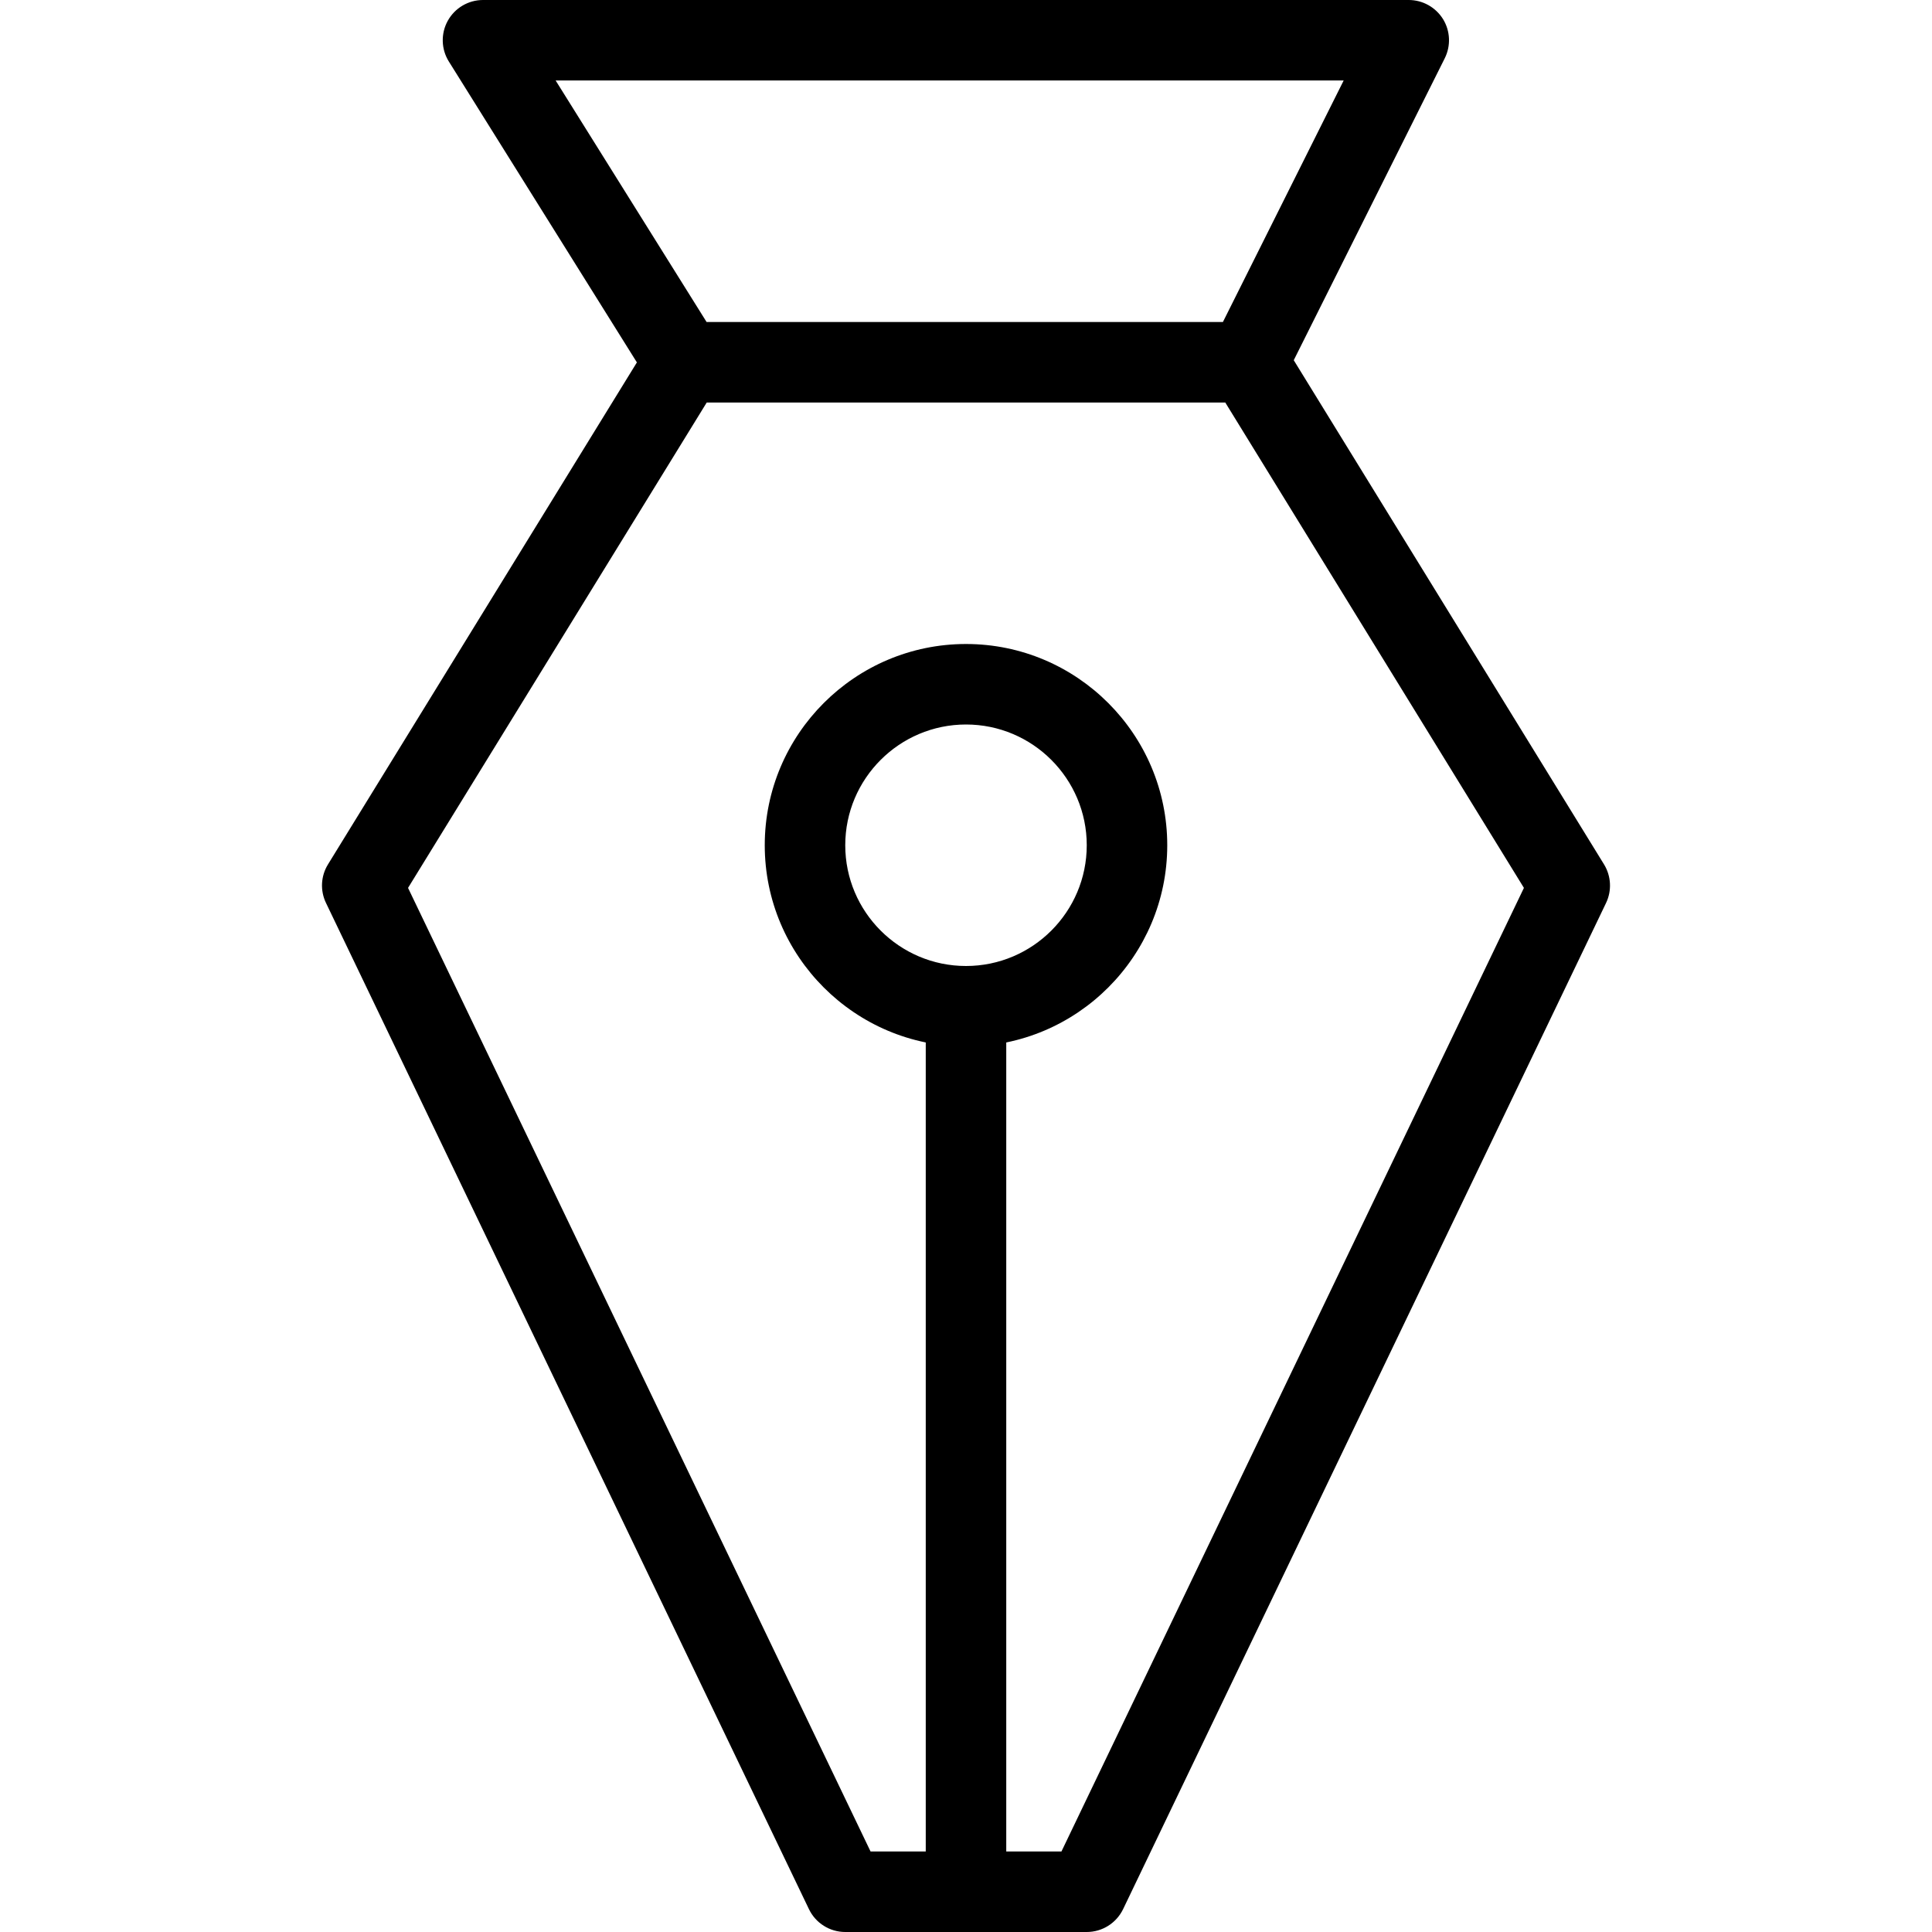
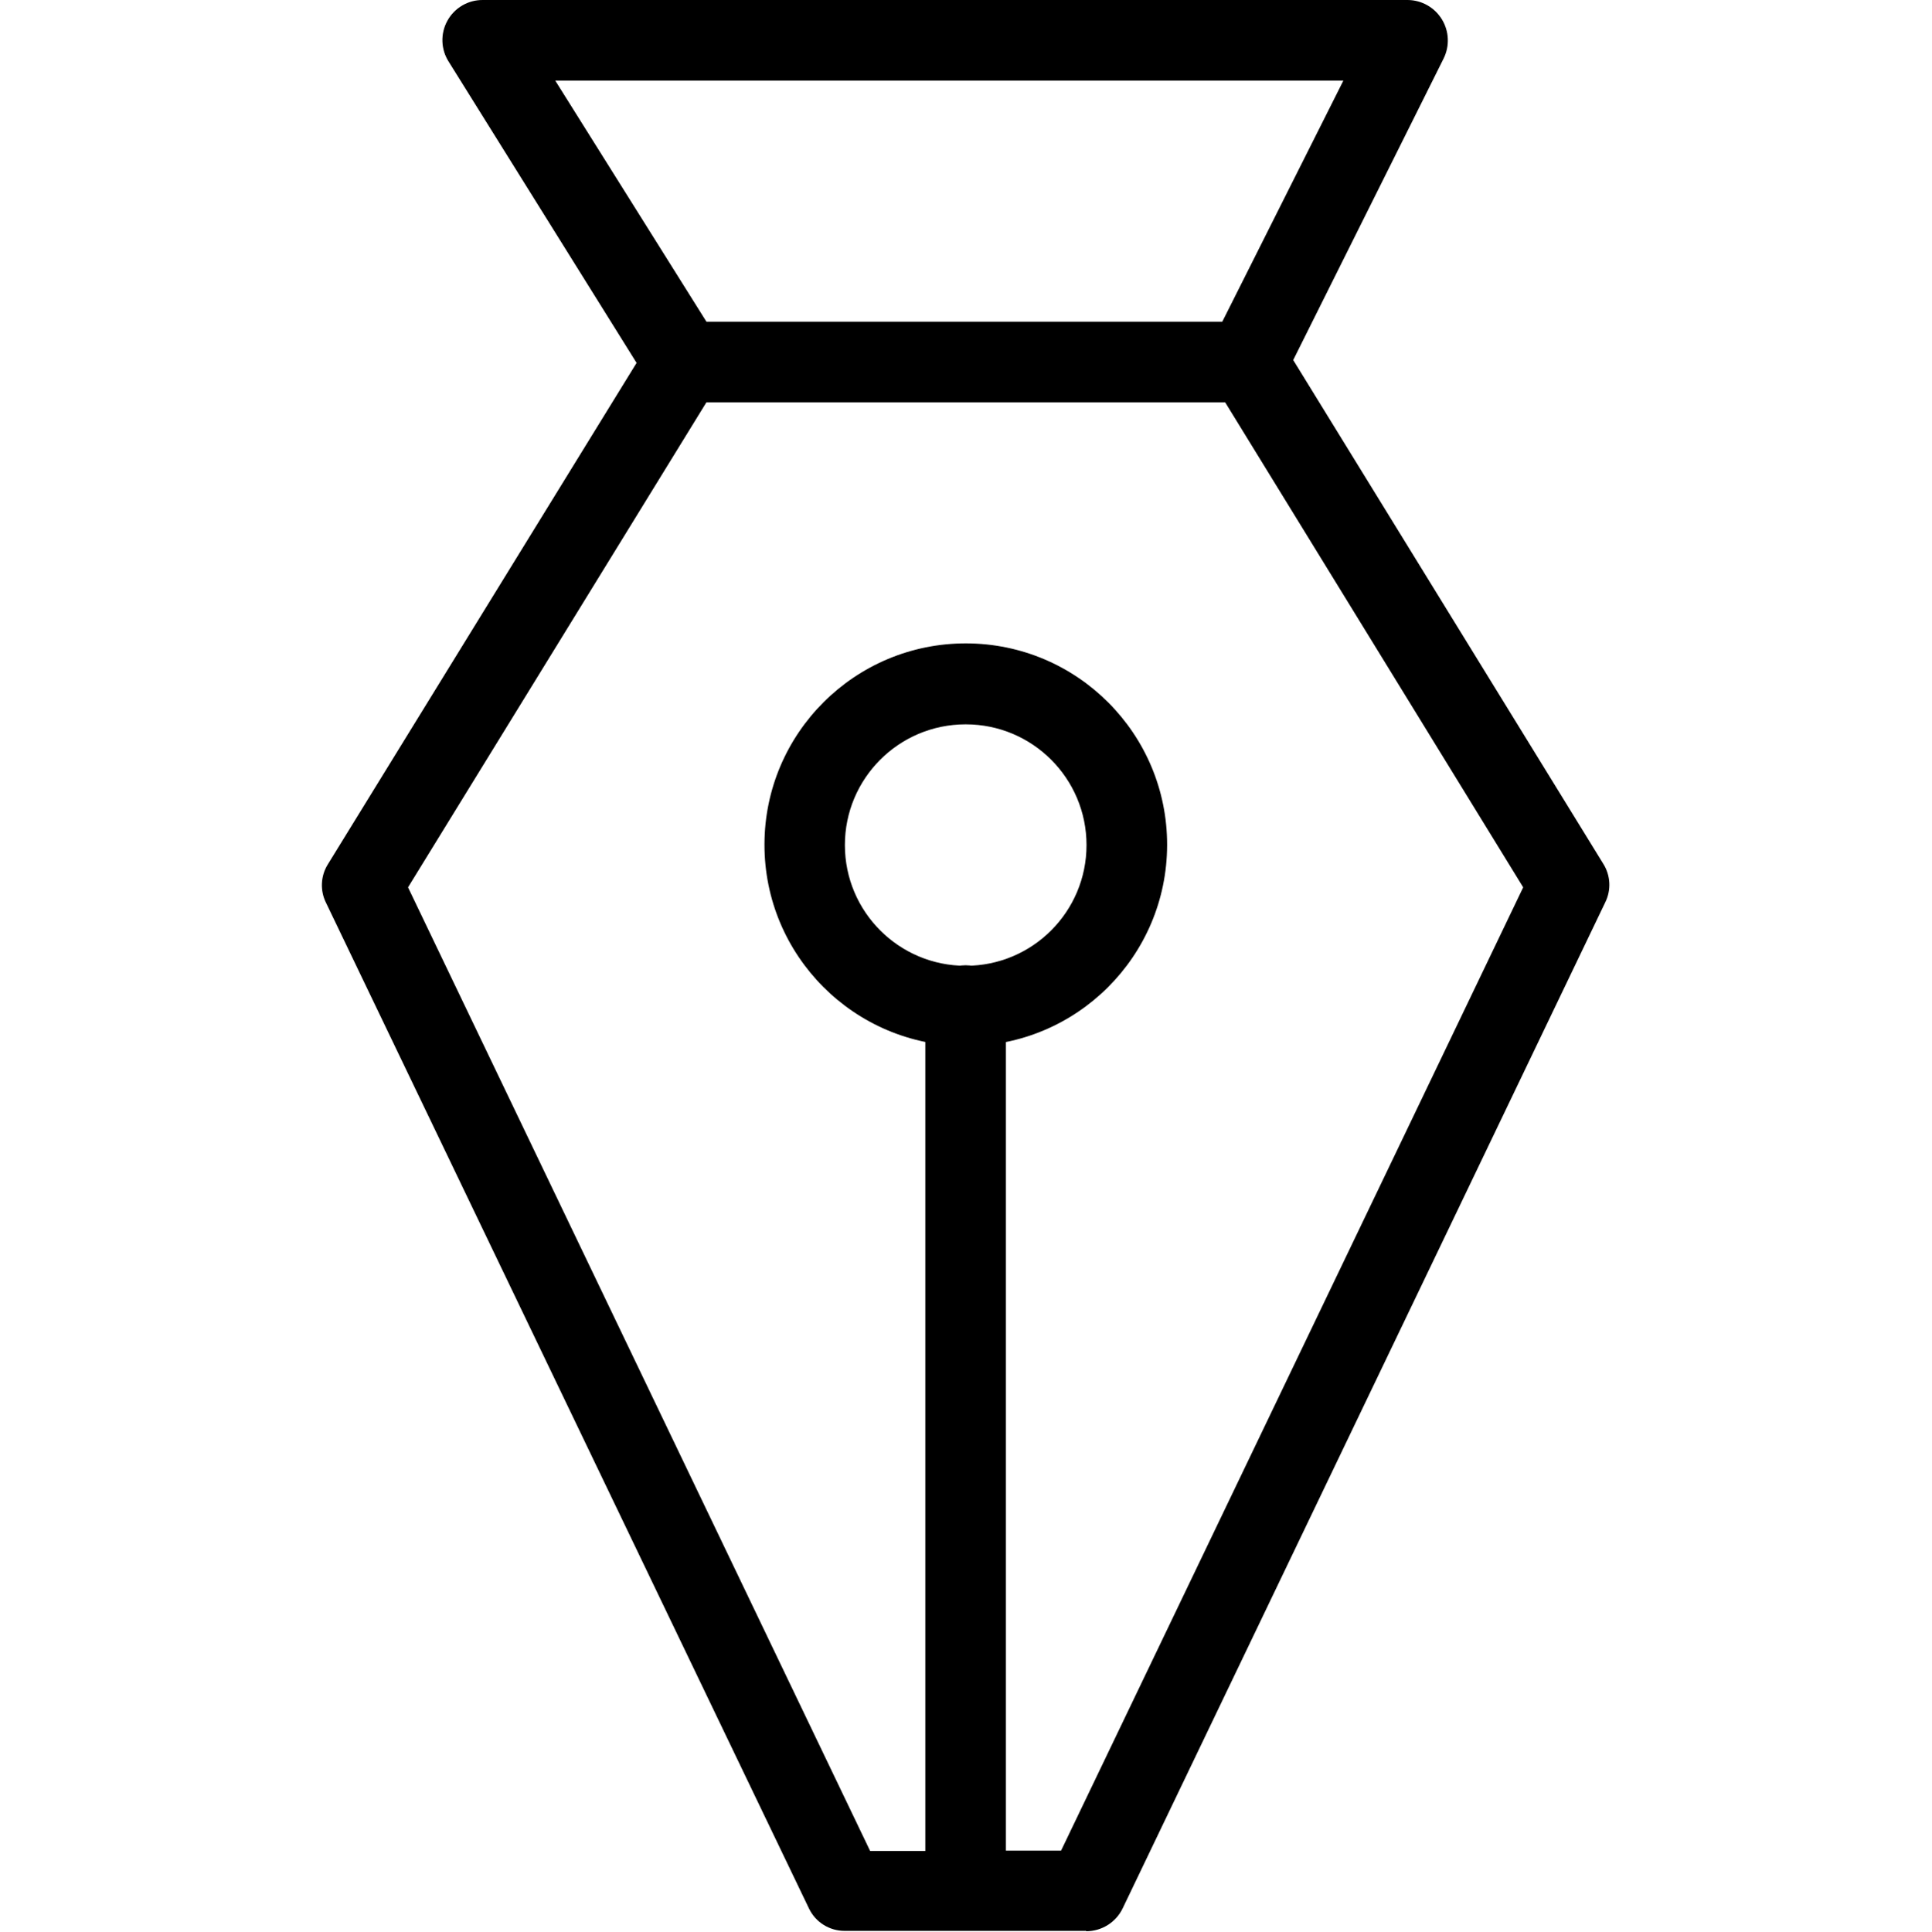
- <svg xmlns="http://www.w3.org/2000/svg" version="1.1" id="Capa_1" x="0px" y="0px" viewBox="0 0 539.077 539.077" style="enable-background:new 0 0 539.077 539.077;" xml:space="preserve">
-   <g>
-     <g>
-       <path d="M303.232,539.077h-67.385c-4.321,0-8.259-2.479-10.123-6.361L90.955,251.936c-1.656-3.444-1.448-7.491,0.559-10.748    l86.194-140.067L125.25,17.186c-2.172-3.466-2.281-7.831-0.307-11.395C126.928,2.215,130.69,0,134.77,0h258.308    c3.883,0,7.502,2.018,9.564,5.33c2.04,3.312,2.215,7.447,0.483,10.924l-42.137,84.253l86.578,140.681    c1.996,3.257,2.215,7.304,0.57,10.748l-134.769,280.78C311.479,536.598,307.553,539.077,303.232,539.077z M280.77,516.615h15.398    l129.044-268.869l-83.331-135.438H197.197l-83.342,135.438L242.91,516.615h15.398V280.769c0-6.208,5.023-11.231,11.231-11.231    c6.208,0,11.231,5.023,11.231,11.231V516.615z M197.154,89.846h144.07l33.692-67.385H155.038L197.154,89.846z" />
-       <path d="M269.539,292c-30.961,0-56.154-25.192-56.154-56.154s25.192-56.154,56.154-56.154c30.972,0,56.154,25.192,56.154,56.154    S300.512,292,269.539,292z M269.539,202.154c-18.579,0-33.692,15.113-33.692,33.692s15.113,33.692,33.692,33.692    c18.579,0,33.692-15.113,33.692-33.692S288.118,202.154,269.539,202.154z" />
-     </g>
-   </g>
-   <g>
- </g>
-   <g>
- </g>
-   <g>
- </g>
-   <g>
- </g>
-   <g>
- </g>
-   <g>
- </g>
-   <g>
- </g>
-   <g>
- </g>
-   <g>
- </g>
-   <g>
- </g>
-   <g>
- </g>
-   <g>
- </g>
-   <g>
- </g>
-   <g>
- </g>
-   <g>
- </g>
+ <svg xmlns="http://www.w3.org/2000/svg" viewBox="0 0 539.1 539.1">
+   <path d="M303.2 539h-67.4a11 11 0 0 1-10-6.3L91 252a11 11 0 0 1 .5-10.7l86.2-140-52.4-84A11.2 11.2 0 0 1 134.8 0H393a11.3 11.3 0 0 1 10 16.3l-42 84.2 86.6 140.7a11 11 0 0 1 .5 10.7L313.4 532.7a11.3 11.3 0 0 1-10.2 6.4zm-22.4-22.4h15.4l129-268.9L342 112.3H197.2l-83.3 135.4 129 269h15.4v-236a11.2 11.2 0 1 1 22.5 0v236zM197.2 89.8h144L375 22.5H155l42.2 67.3z" />
+   <path d="M269.5 292a56.2 56.2 0 1 1 .2-112.4 56.2 56.2 0 0 1-.2 112.4zm0-89.8a33.7 33.7 0 1 0 .1 67.4 33.7 33.7 0 0 0 0-67.4z" />
</svg>
